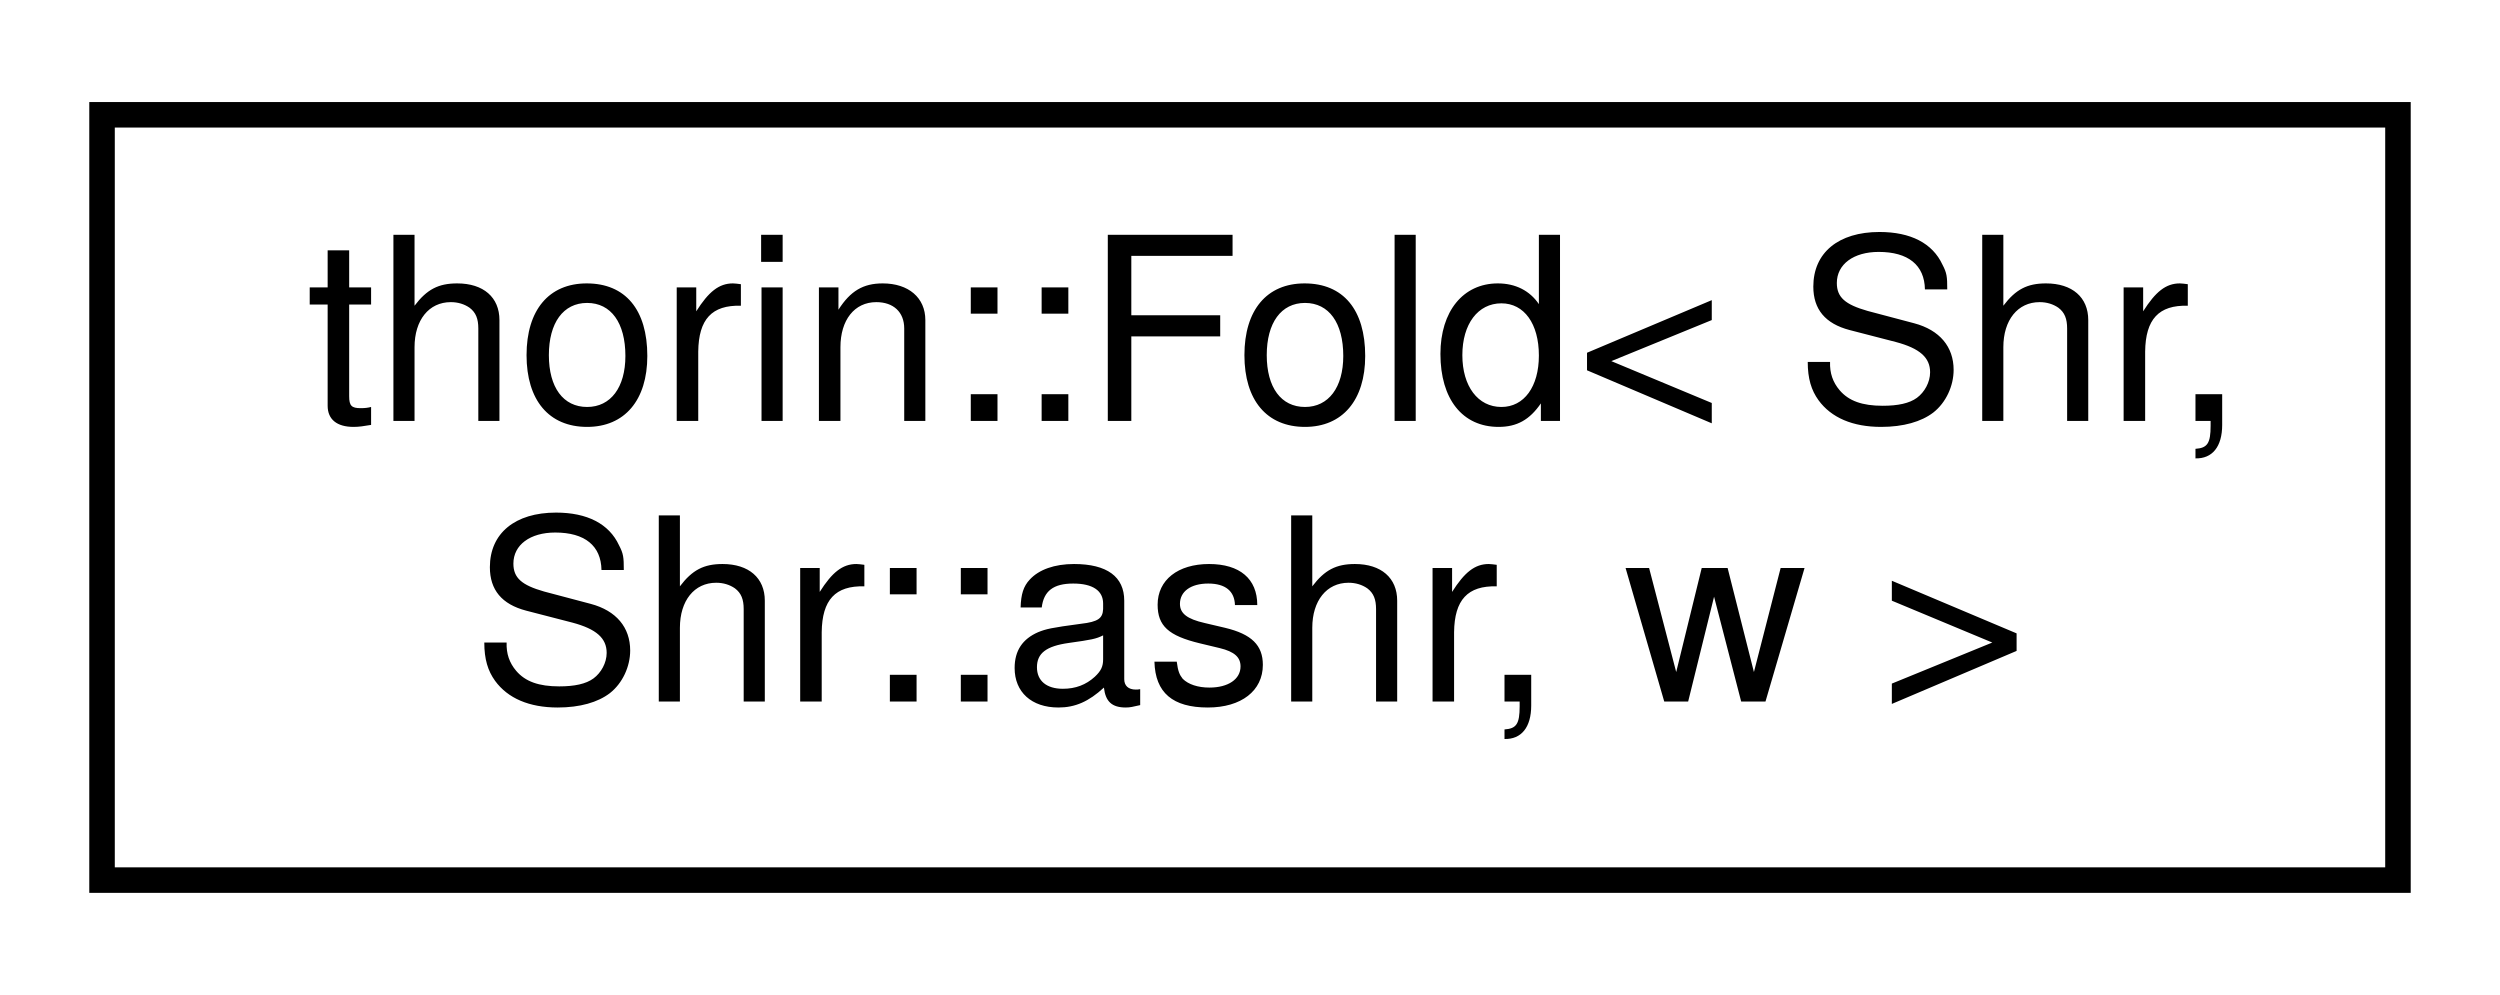
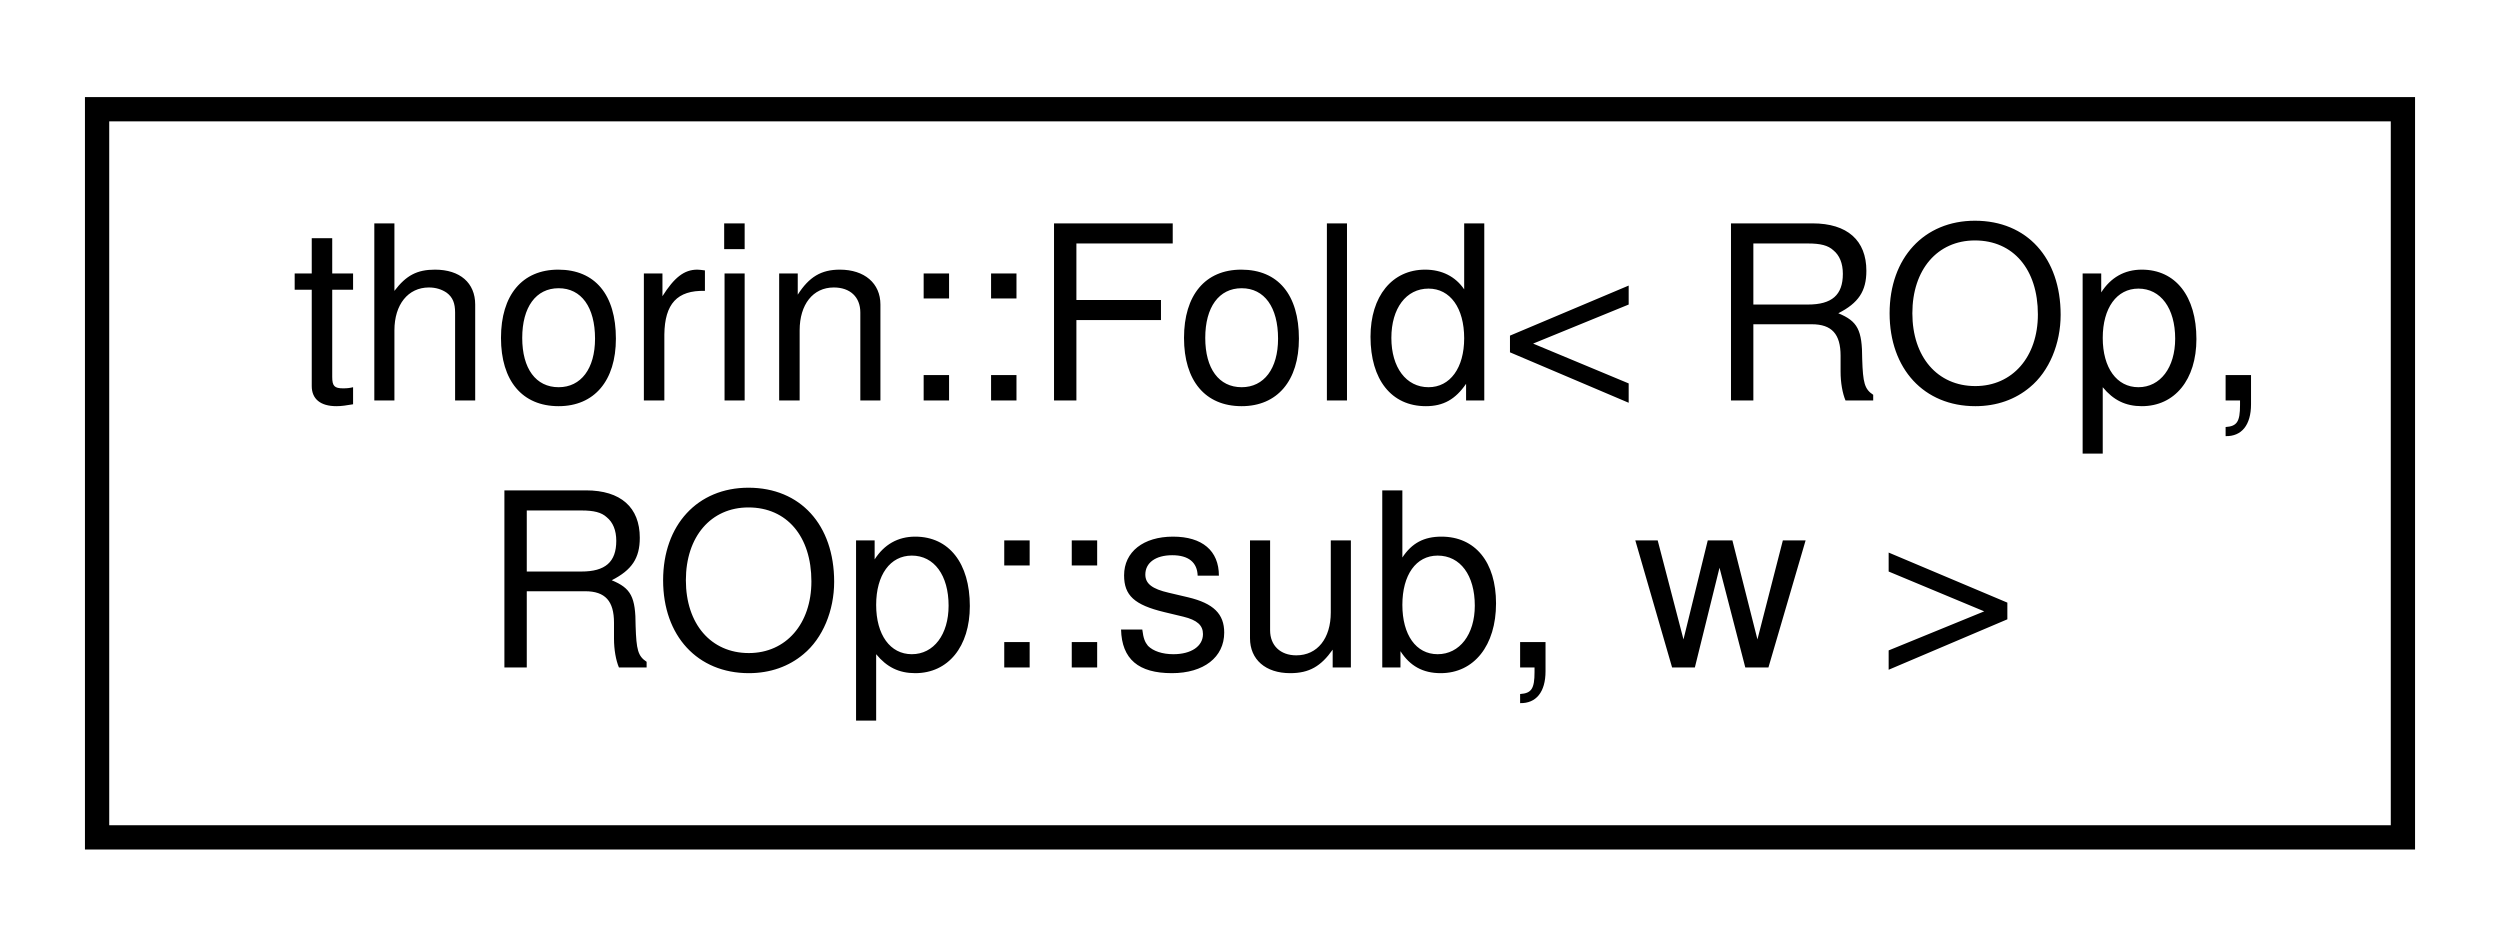
- <svg xmlns="http://www.w3.org/2000/svg" xmlns:xlink="http://www.w3.org/1999/xlink" width="98pt" height="39pt" viewBox="0.00 0.00 98.00 39.00">
+ <svg xmlns="http://www.w3.org/2000/svg" xmlns:xlink="http://www.w3.org/1999/xlink" width="103pt" height="39pt" viewBox="0.00 0.00 103.00 39.00">
  <g id="graph0" class="graph" transform="scale(1 1) rotate(0) translate(4 35)">
    <g id="node1" class="node">
      <g id="a_node1">
-         <a xlink:href="structthorin_1_1Fold_3_01Shr_00_01Shr_1_1ashr_00_01w_01_4.html" target="_top" xlink:title=" ">
-           <polygon fill="none" stroke="black" points="0,-0.5 0,-30.5 90,-30.5 90,-0.5 0,-0.5" />
-           <text text-anchor="start" x="8" y="-18.5" font-family="Helvetica,sans-Serif" font-size="10.00">thorin::Fold&lt; Shr,</text>
-           <text text-anchor="middle" x="45" y="-7.5" font-family="Helvetica,sans-Serif" font-size="10.00"> Shr::ashr, w &gt;</text>
+         <a xlink:href="structthorin_1_1Fold_3_01ROp_00_01ROp_1_1sub_00_01w_01_4.html" target="_top" xlink:title=" ">
+           <polygon fill="none" stroke="black" points="0,-0.5 0,-30.5 95,-30.5 95,-0.5 0,-0.5" />
+           <text text-anchor="start" x="8" y="-18.5" font-family="Helvetica,sans-Serif" font-size="10.00">thorin::Fold&lt; ROp,</text>
+           <text text-anchor="middle" x="47.5" y="-7.5" font-family="Helvetica,sans-Serif" font-size="10.00"> ROp::sub, w &gt;</text>
        </a>
      </g>
    </g>
  </g>
</svg>
